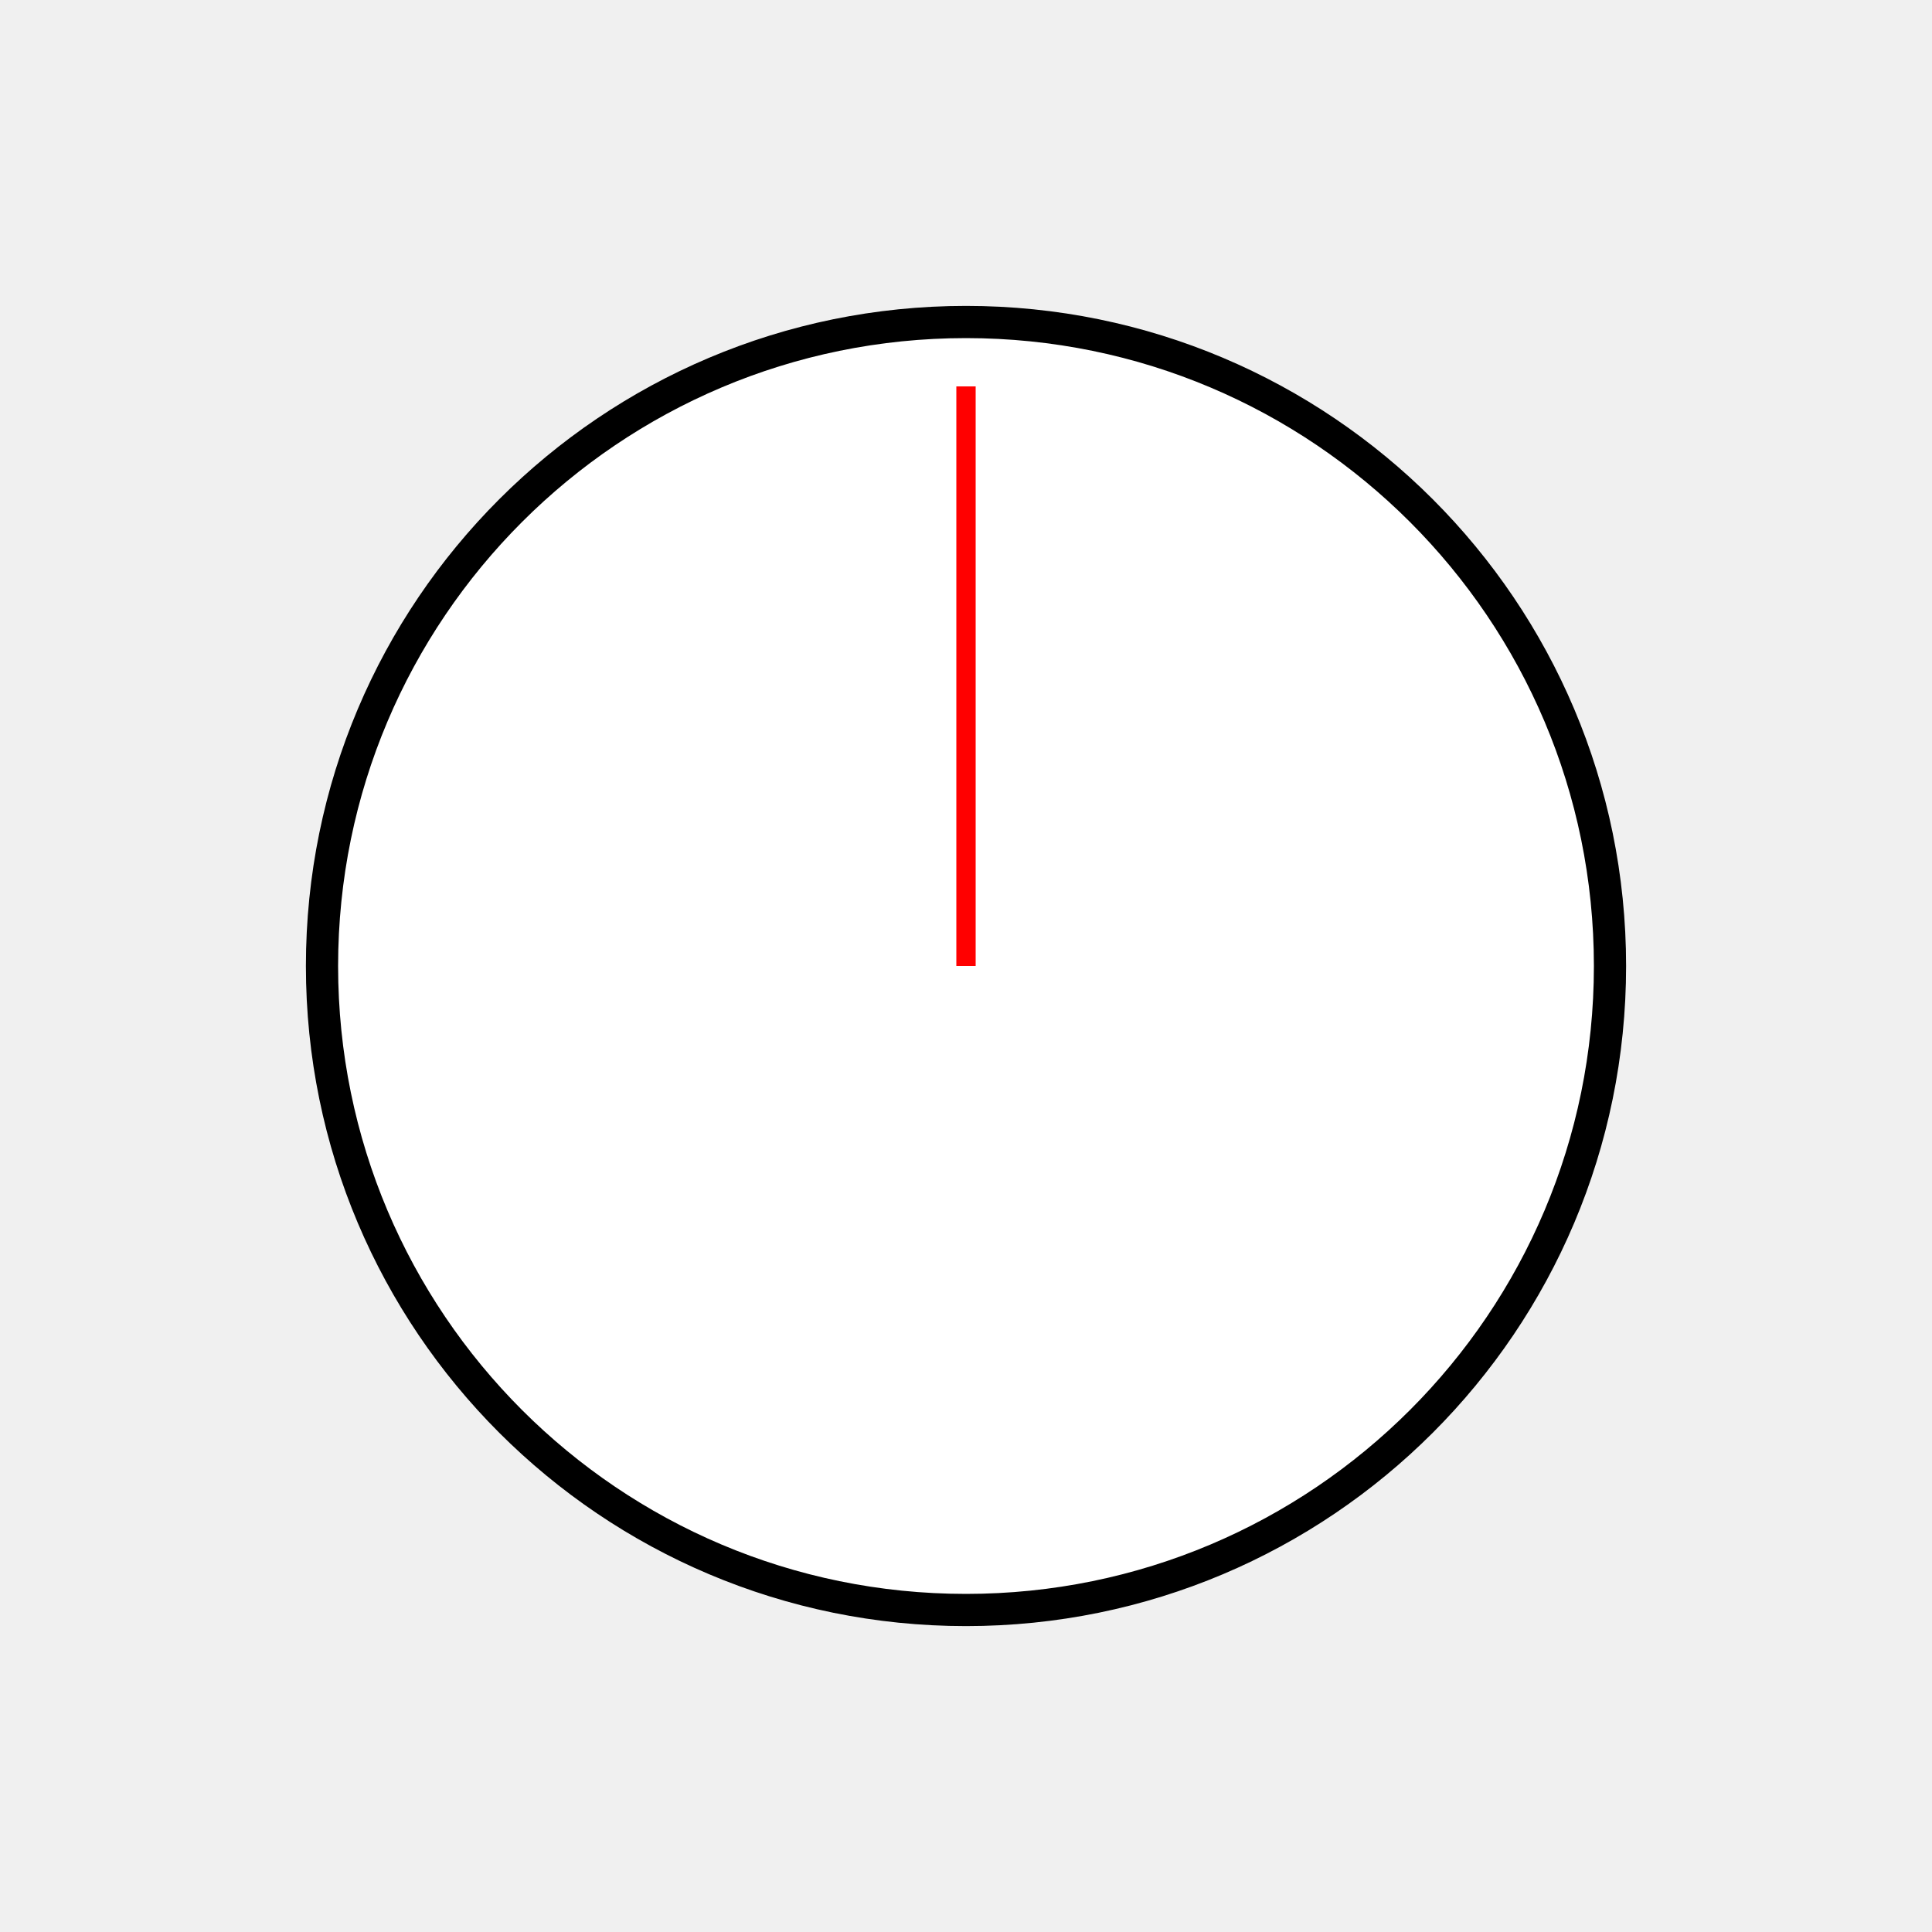
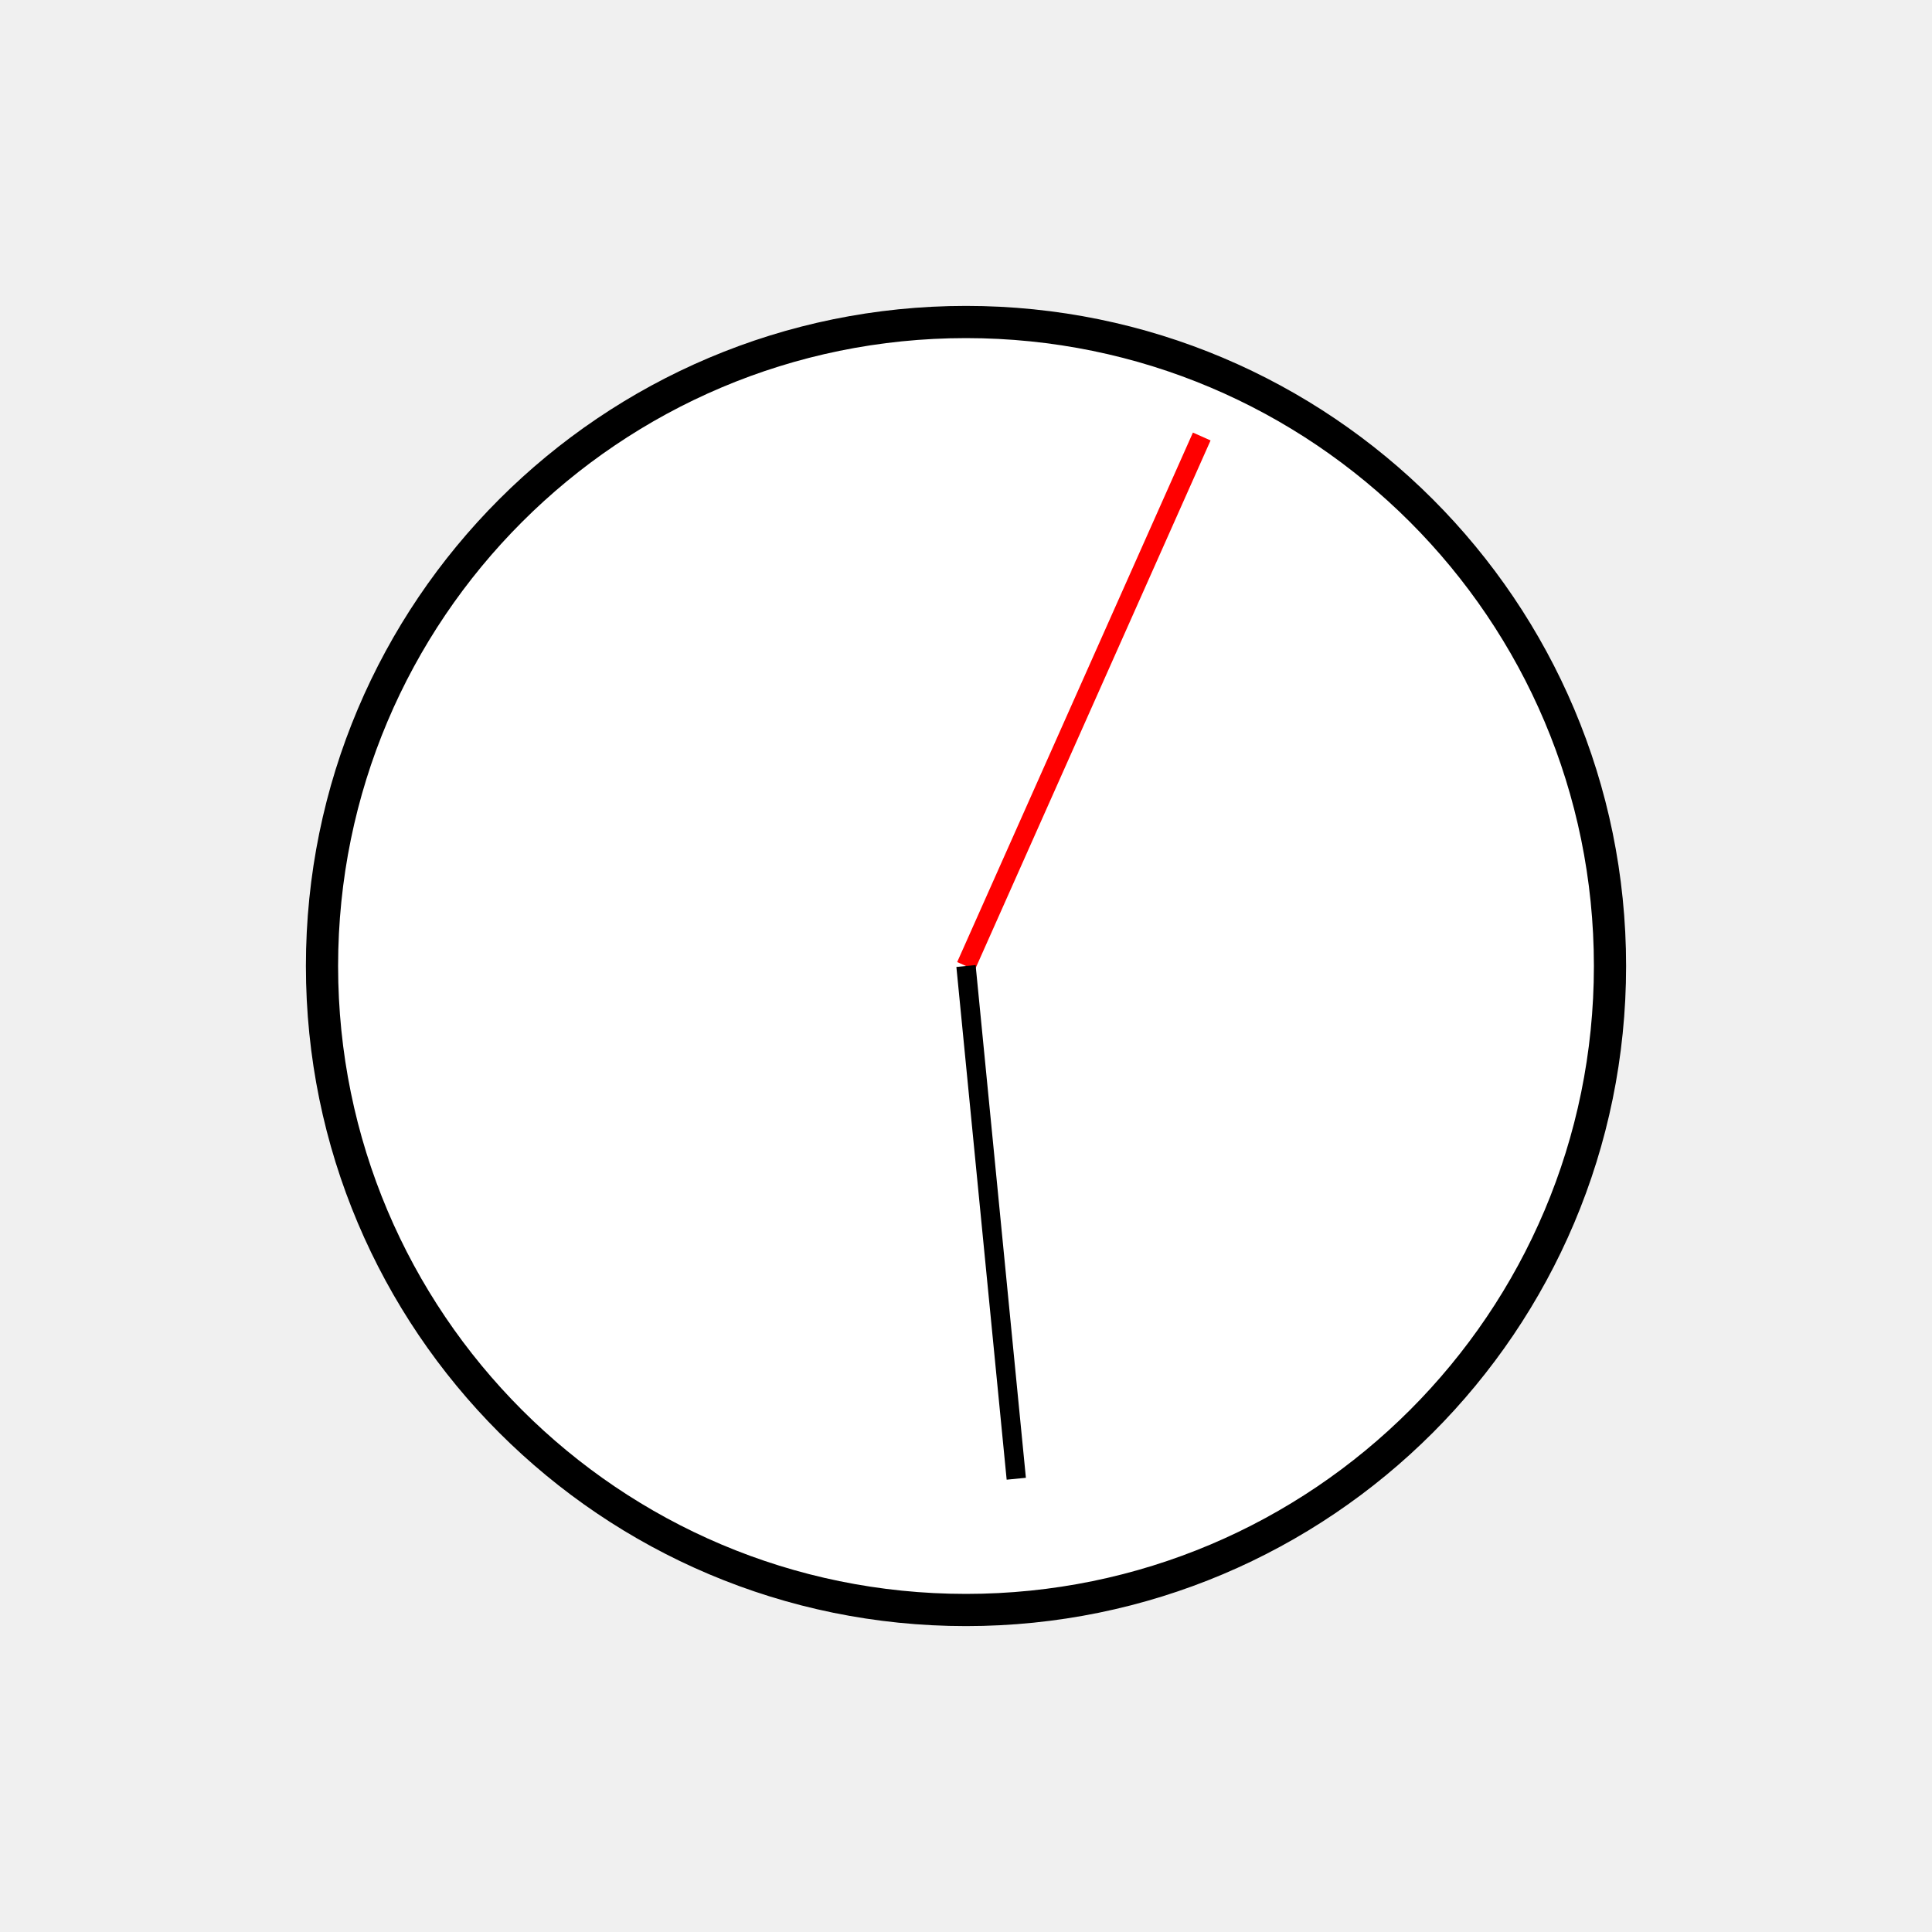
<svg xmlns="http://www.w3.org/2000/svg" width="100%" height="100%" viewBox="0 0 300 300" version="2.0">
  <circle cx="150" cy="150" r="100" style="fill:#fff;stroke:#000;stroke-width:5px;" />
-   <line x1="150" y1="150" x2="150.000" y2="60.000" style="fill:none;stroke:#f00;stroke-width:3px;" />
+   <line x1="150" y1="150" x2="186.606" y2="67.781" style="fill:none;stroke:#f00;stroke-width:3px;" />
+   <line x1="150" y1="150" x2="157.807" y2="229.618" style="fill:none;stroke:#000;stroke-width:3px;" />
</svg>
